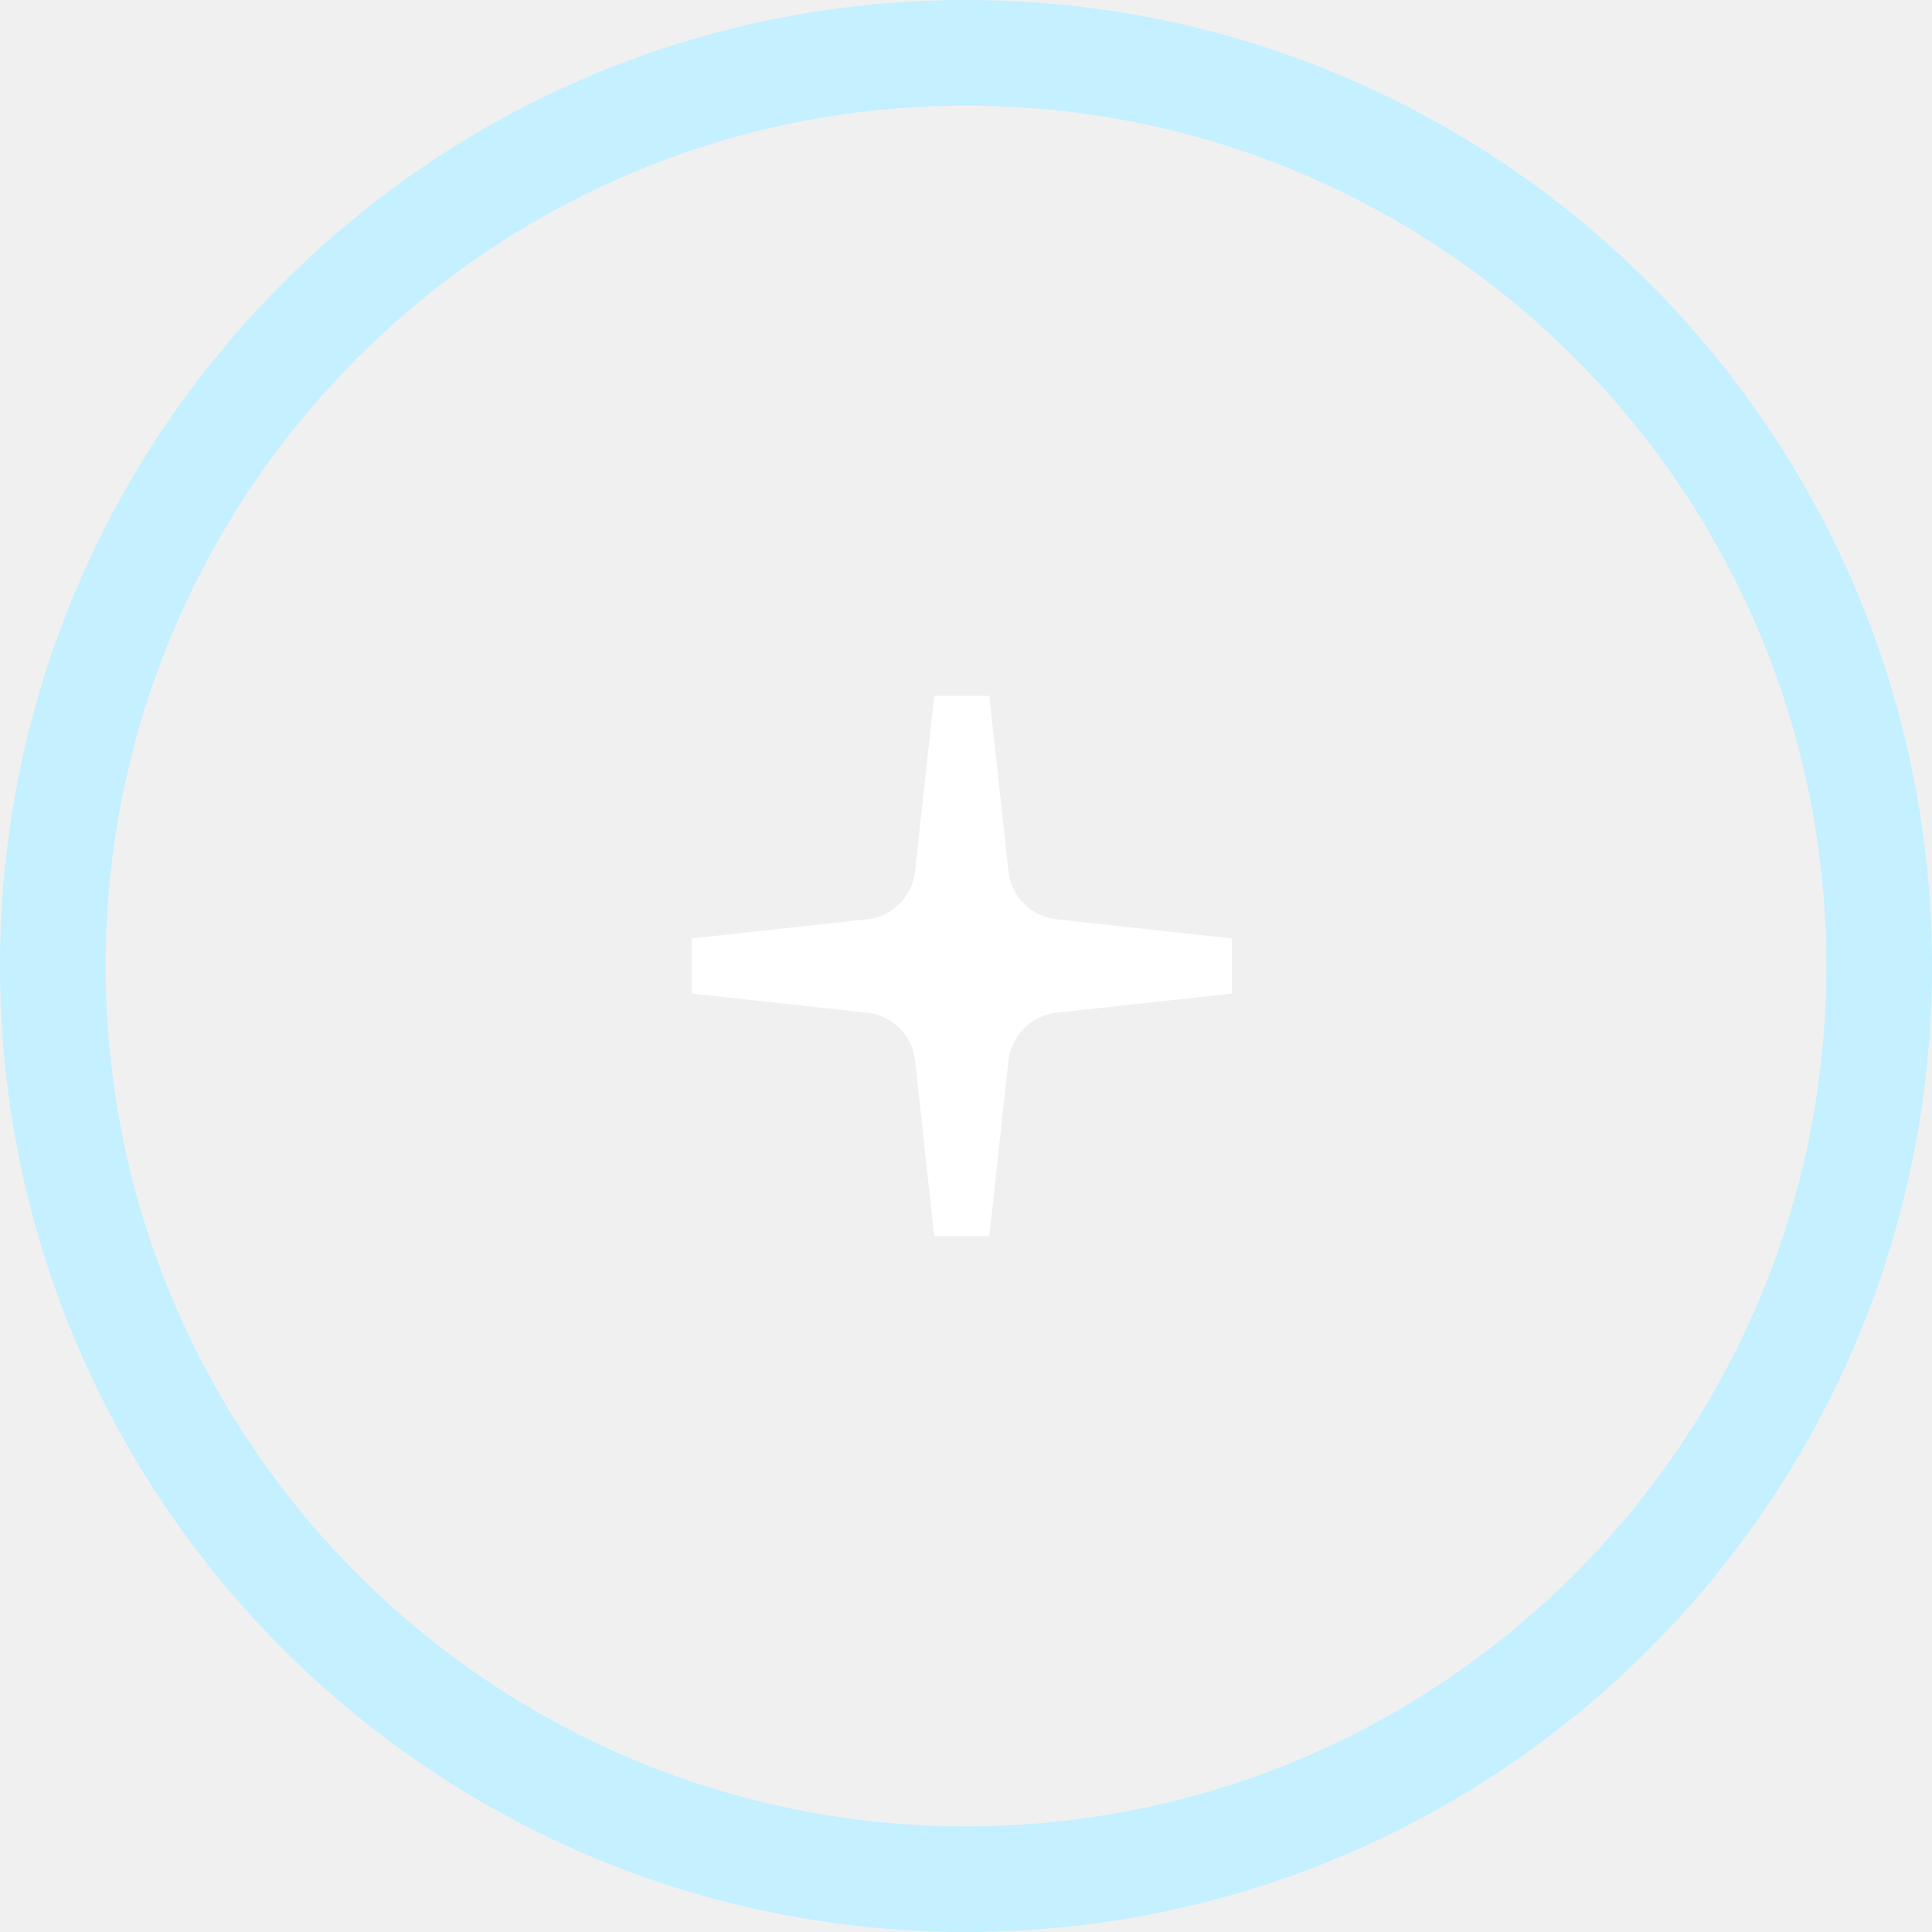
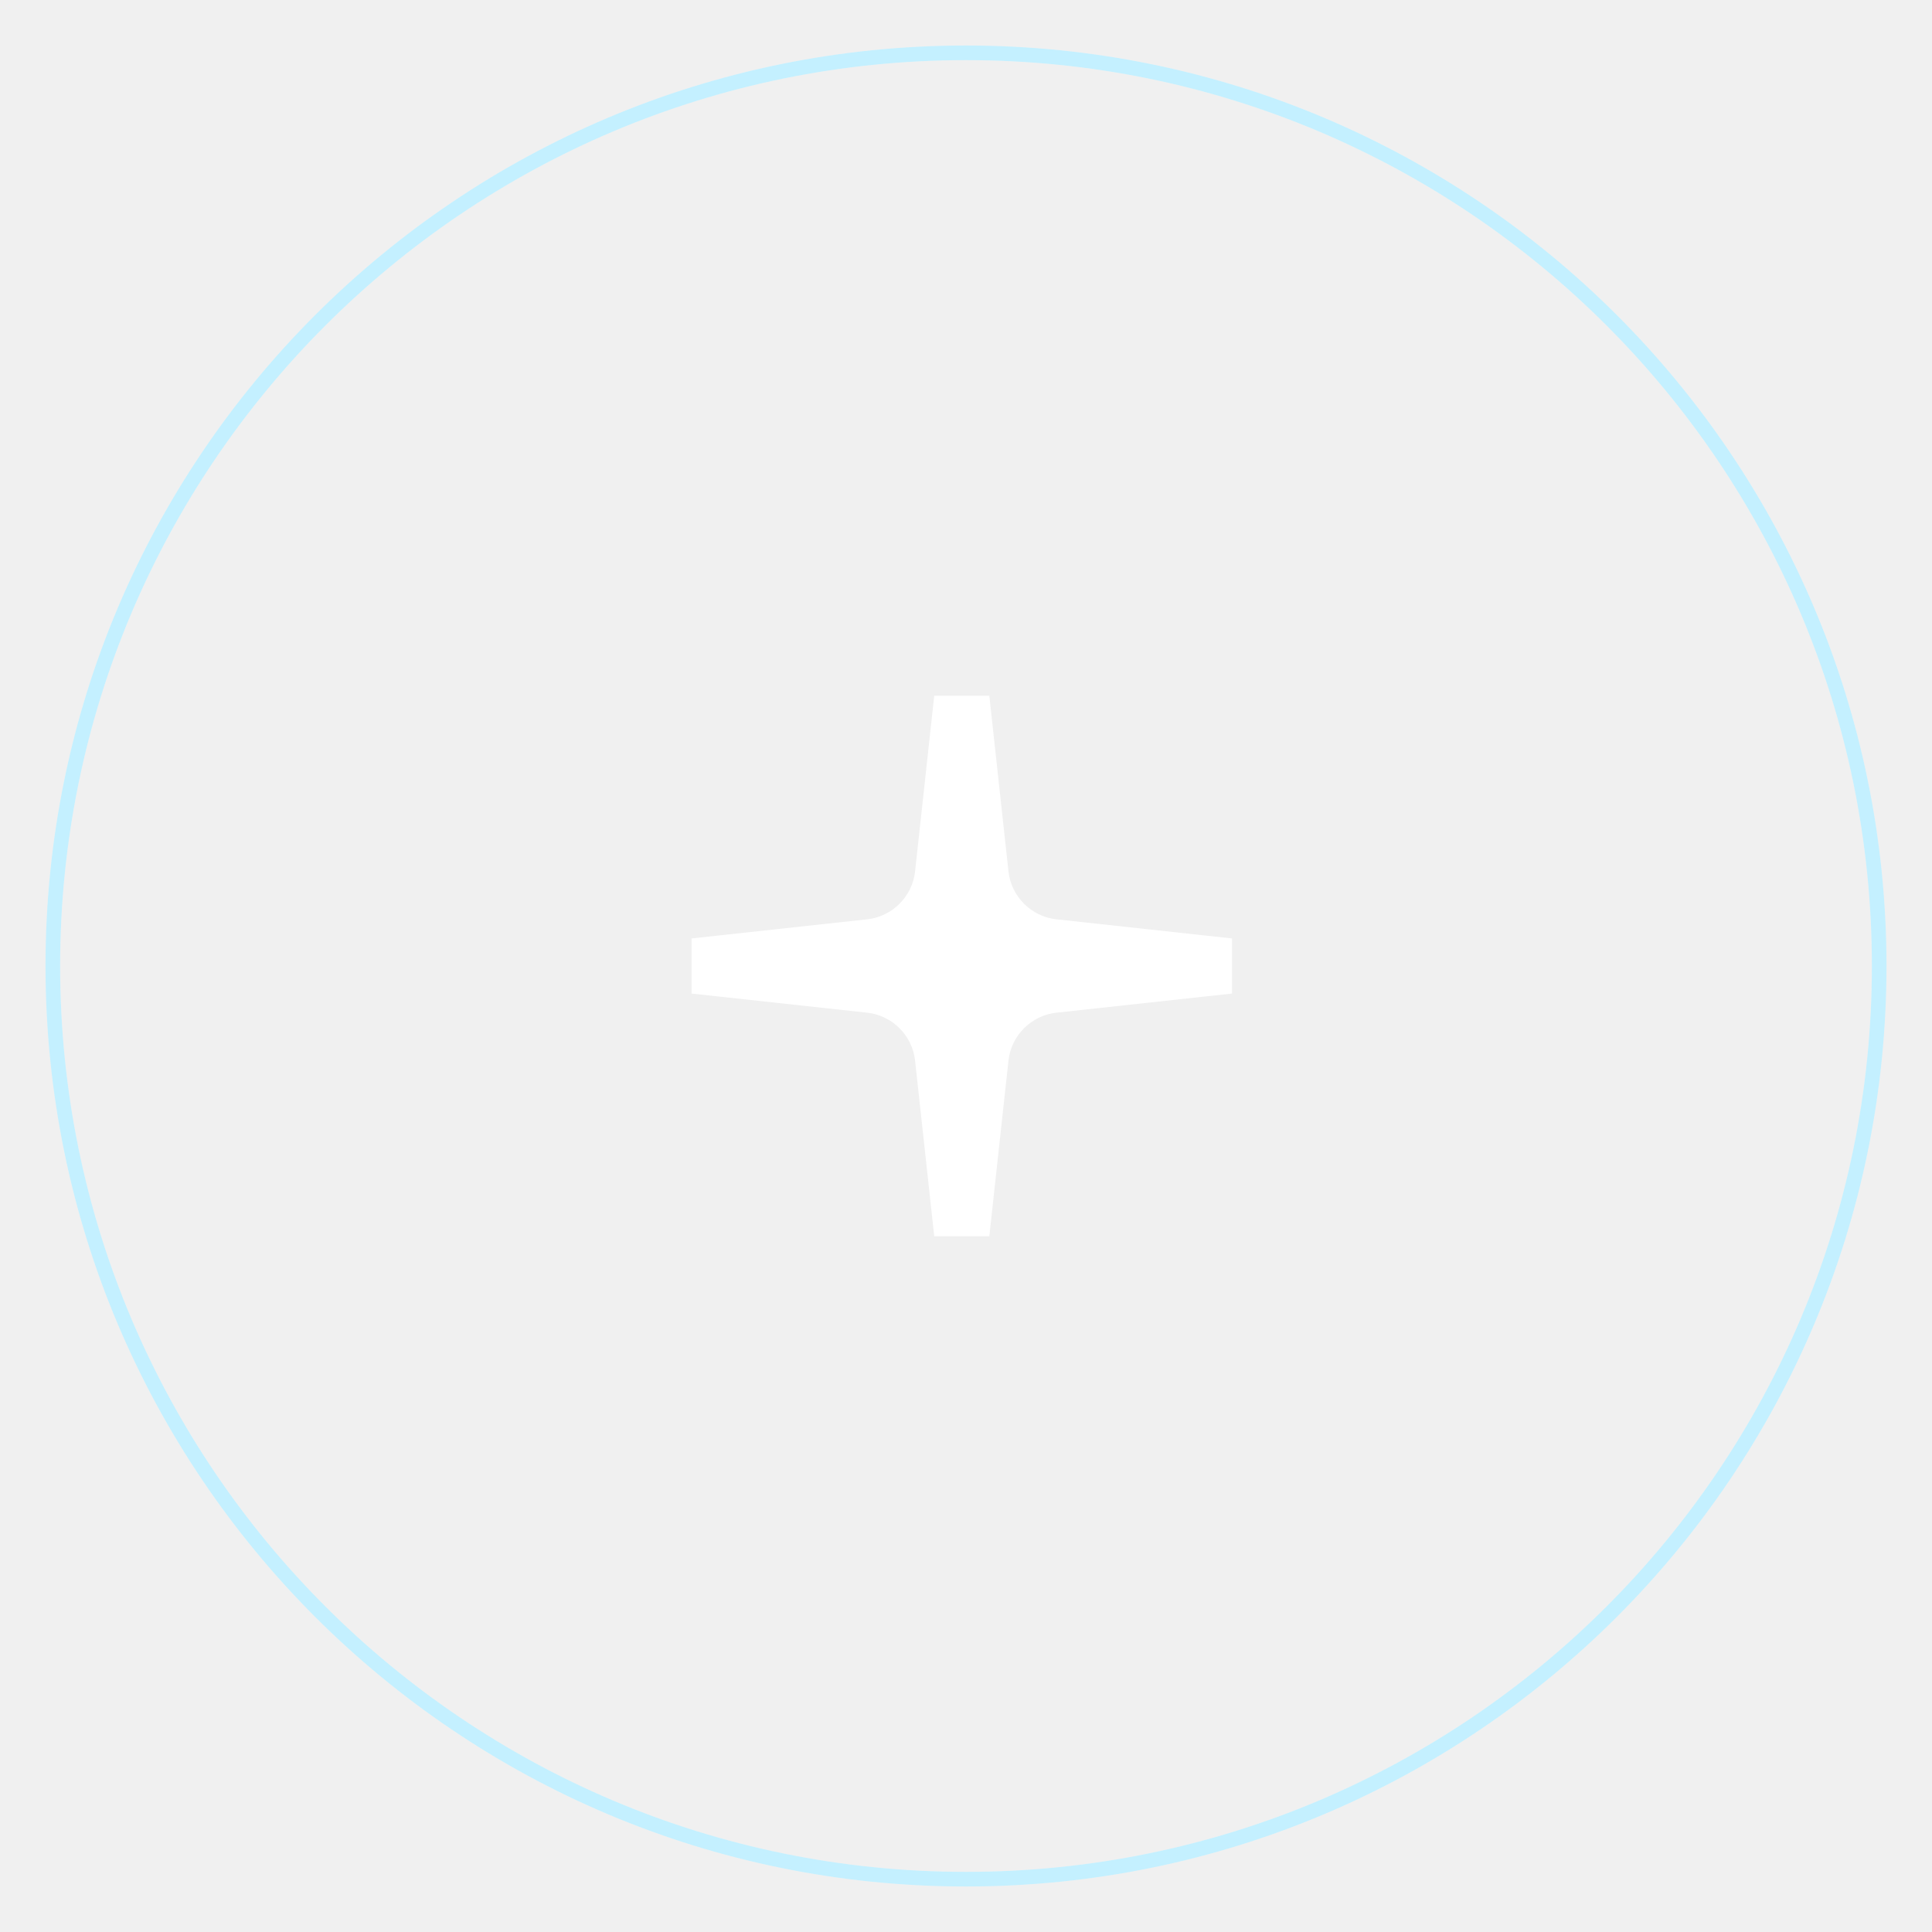
<svg xmlns="http://www.w3.org/2000/svg" width="132" height="132" viewBox="0 0 132 132" fill="none">
  <g clip-path="url(#clip0_8_11759)">
-     <path opacity="0.2" d="M66 128.391C100.457 128.391 128.391 100.457 128.391 66C128.391 31.543 100.457 3.609 66 3.609C31.543 3.609 3.609 31.543 3.609 66C3.609 100.457 31.543 128.391 66 128.391Z" stroke="white" stroke-width="7.219" />
+     <path opacity="0.2" d="M66 128.391C100.457 128.391 128.391 100.457 128.391 66C128.391 31.543 100.457 3.609 66 3.609C31.543 3.609 3.609 31.543 3.609 66C3.609 100.457 31.543 128.391 66 128.391Z" stroke="white" strokeWidth="7.219" />
  </g>
  <g clip-path="url(#clip1_8_11759)">
-     <path d="M128.391 66C128.391 31.543 100.457 3.609 66 3.609C31.543 3.609 3.609 31.543 3.609 66C3.609 100.457 31.543 128.391 66 128.391C100.457 128.391 128.391 100.457 128.391 66Z" stroke="#C4F0FF" stroke-width="7.219" />
+     <path d="M128.391 66C128.391 31.543 100.457 3.609 66 3.609C31.543 3.609 3.609 31.543 3.609 66C3.609 100.457 31.543 128.391 66 128.391C100.457 128.391 128.391 100.457 128.391 66Z" stroke="#C4F0FF" strokeWidth="7.219" />
  </g>
  <path d="M63.65 49.181L62.52 59.546C62.334 61.25 60.962 62.623 59.258 62.809L48.893 63.939L47.25 64.118V67.883L48.893 68.061L59.258 69.191C60.962 69.378 62.334 70.75 62.52 72.454L63.65 82.819L63.829 84.462H67.594L67.773 82.819L68.903 72.454C69.089 70.75 70.462 69.378 72.165 69.191L82.53 68.061L84.173 67.883V64.118L82.53 63.939L72.165 62.809C70.462 62.623 69.089 61.25 68.903 59.546L67.773 49.181L67.594 47.539H63.829L63.65 49.181Z" fill="white" />
  <defs>
    <clipPath id="clip0_8_11759">
      <rect width="132" height="132" fill="white" />
    </clipPath>
    <clipPath id="clip1_8_11759">
      <rect width="132" height="132" fill="white" transform="matrix(0 -1 1 0 0 132)" />
    </clipPath>
  </defs>
</svg>
